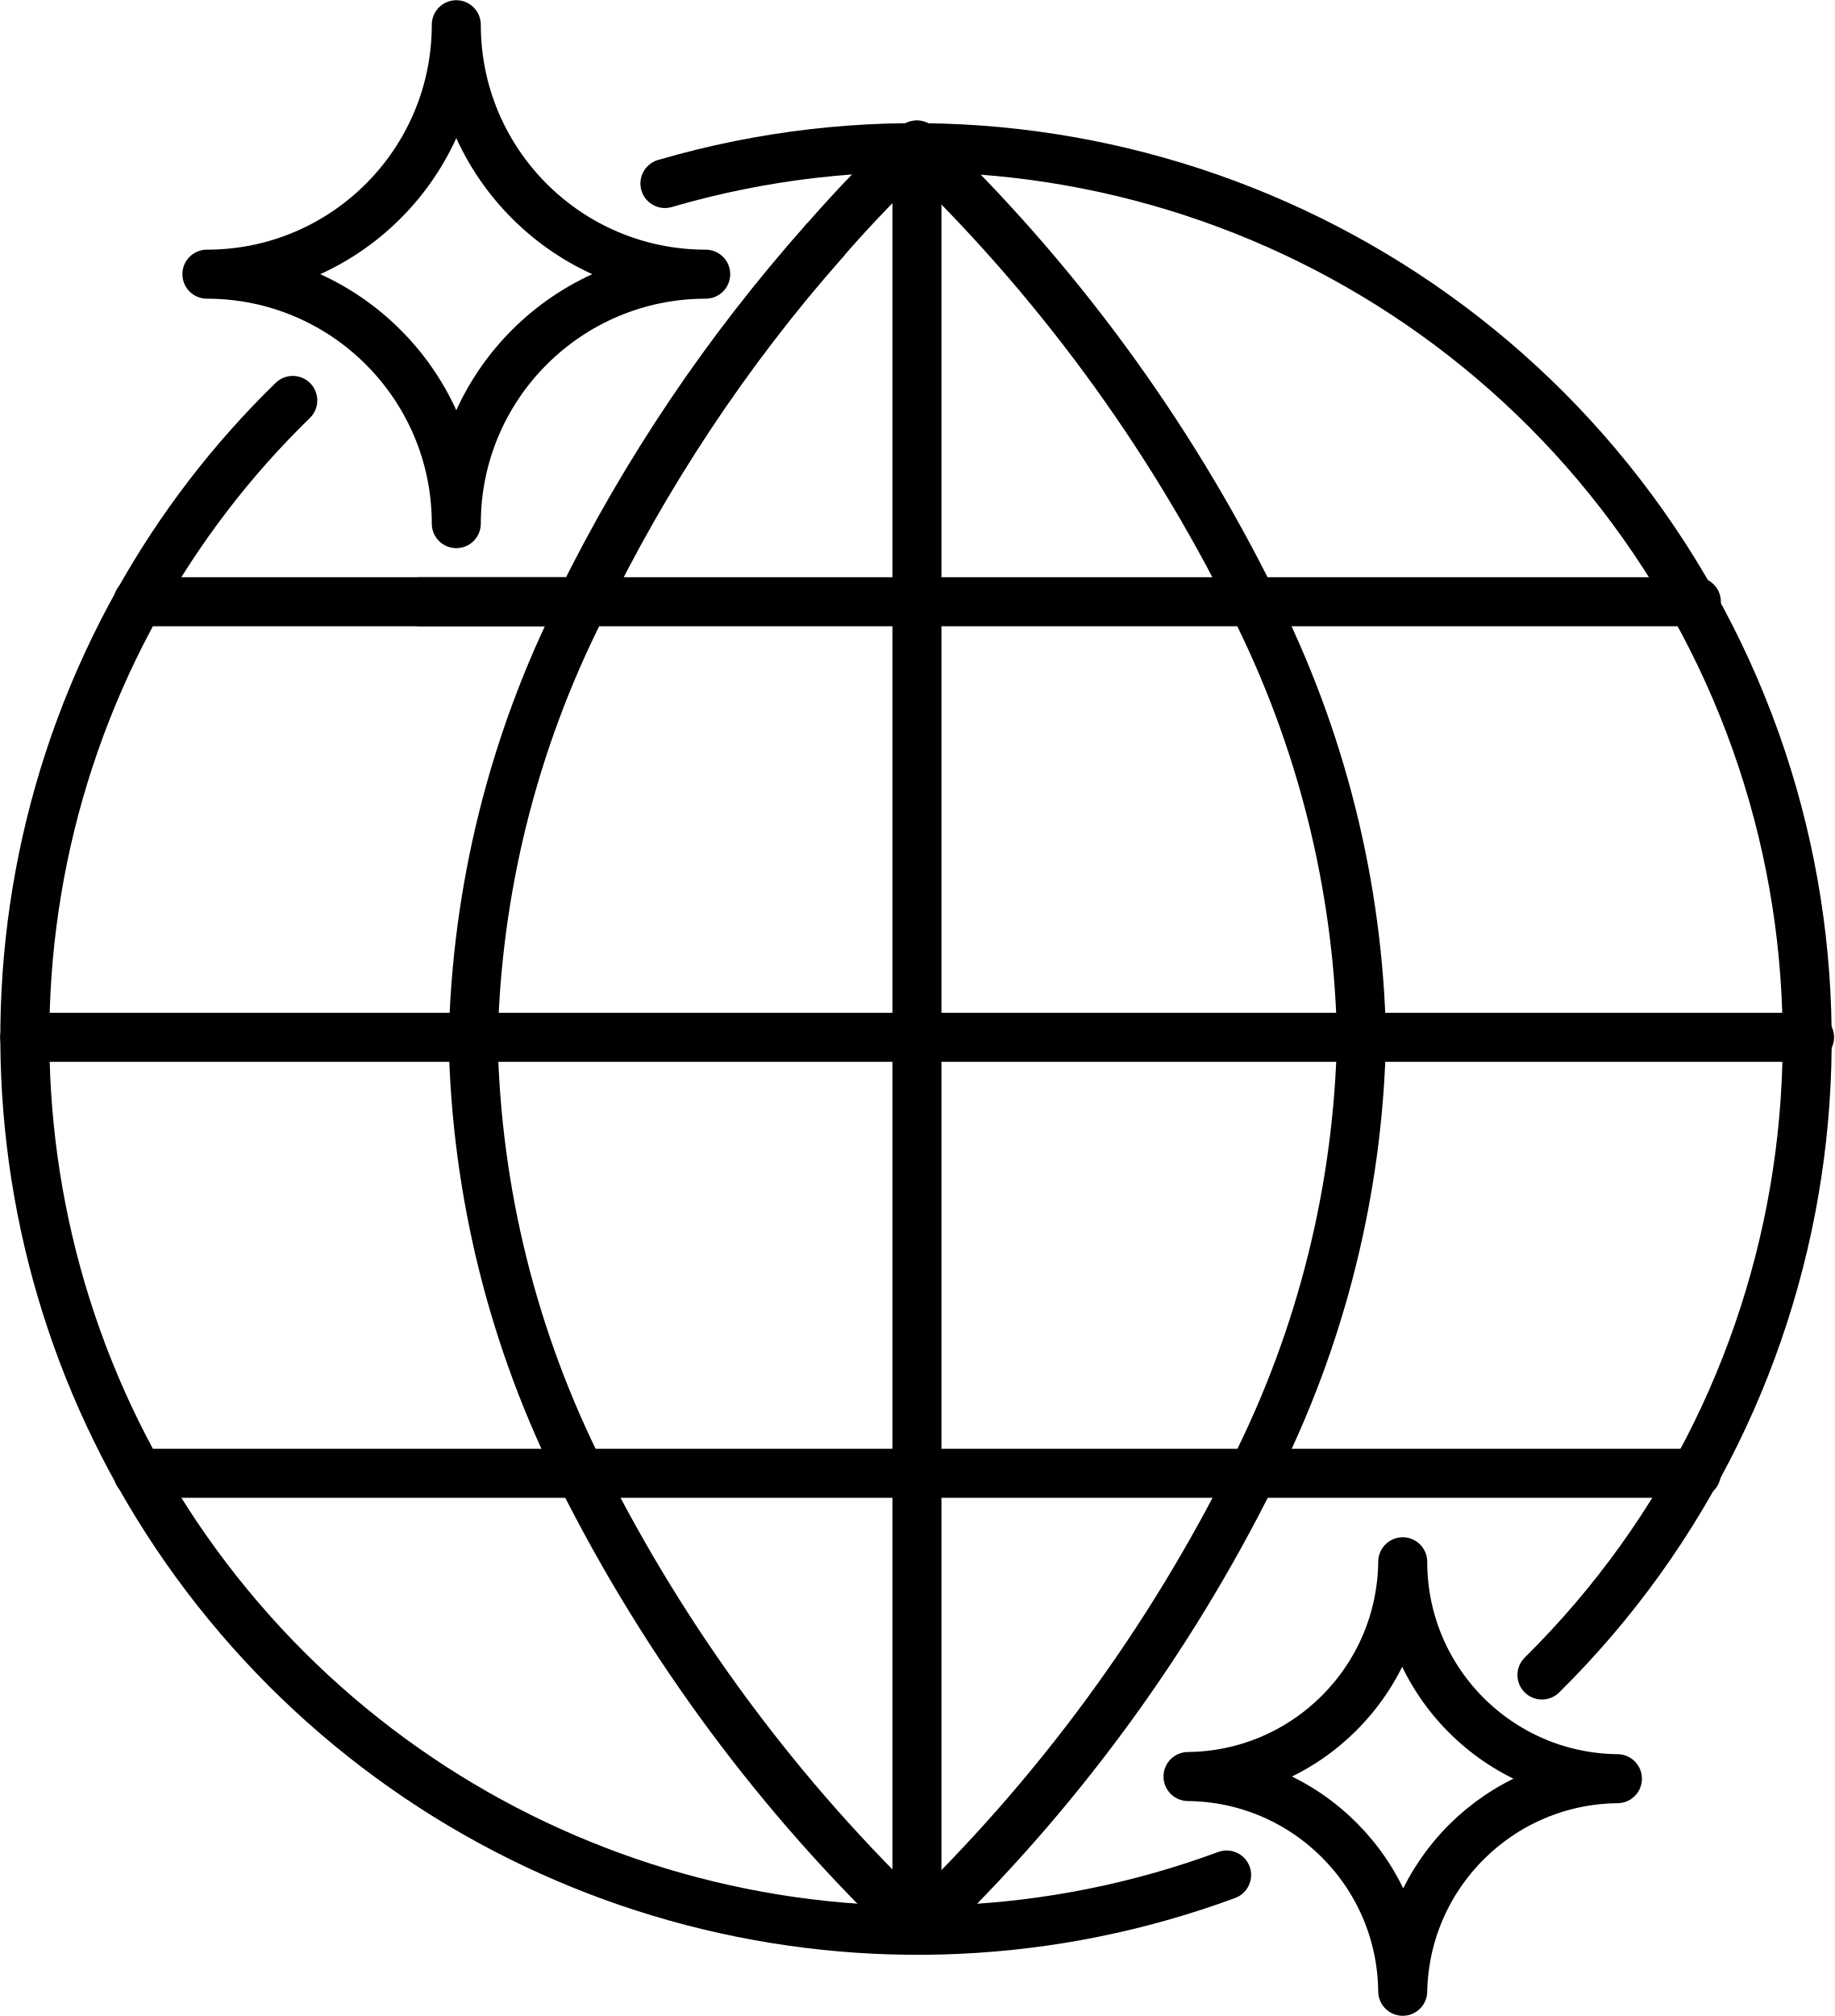
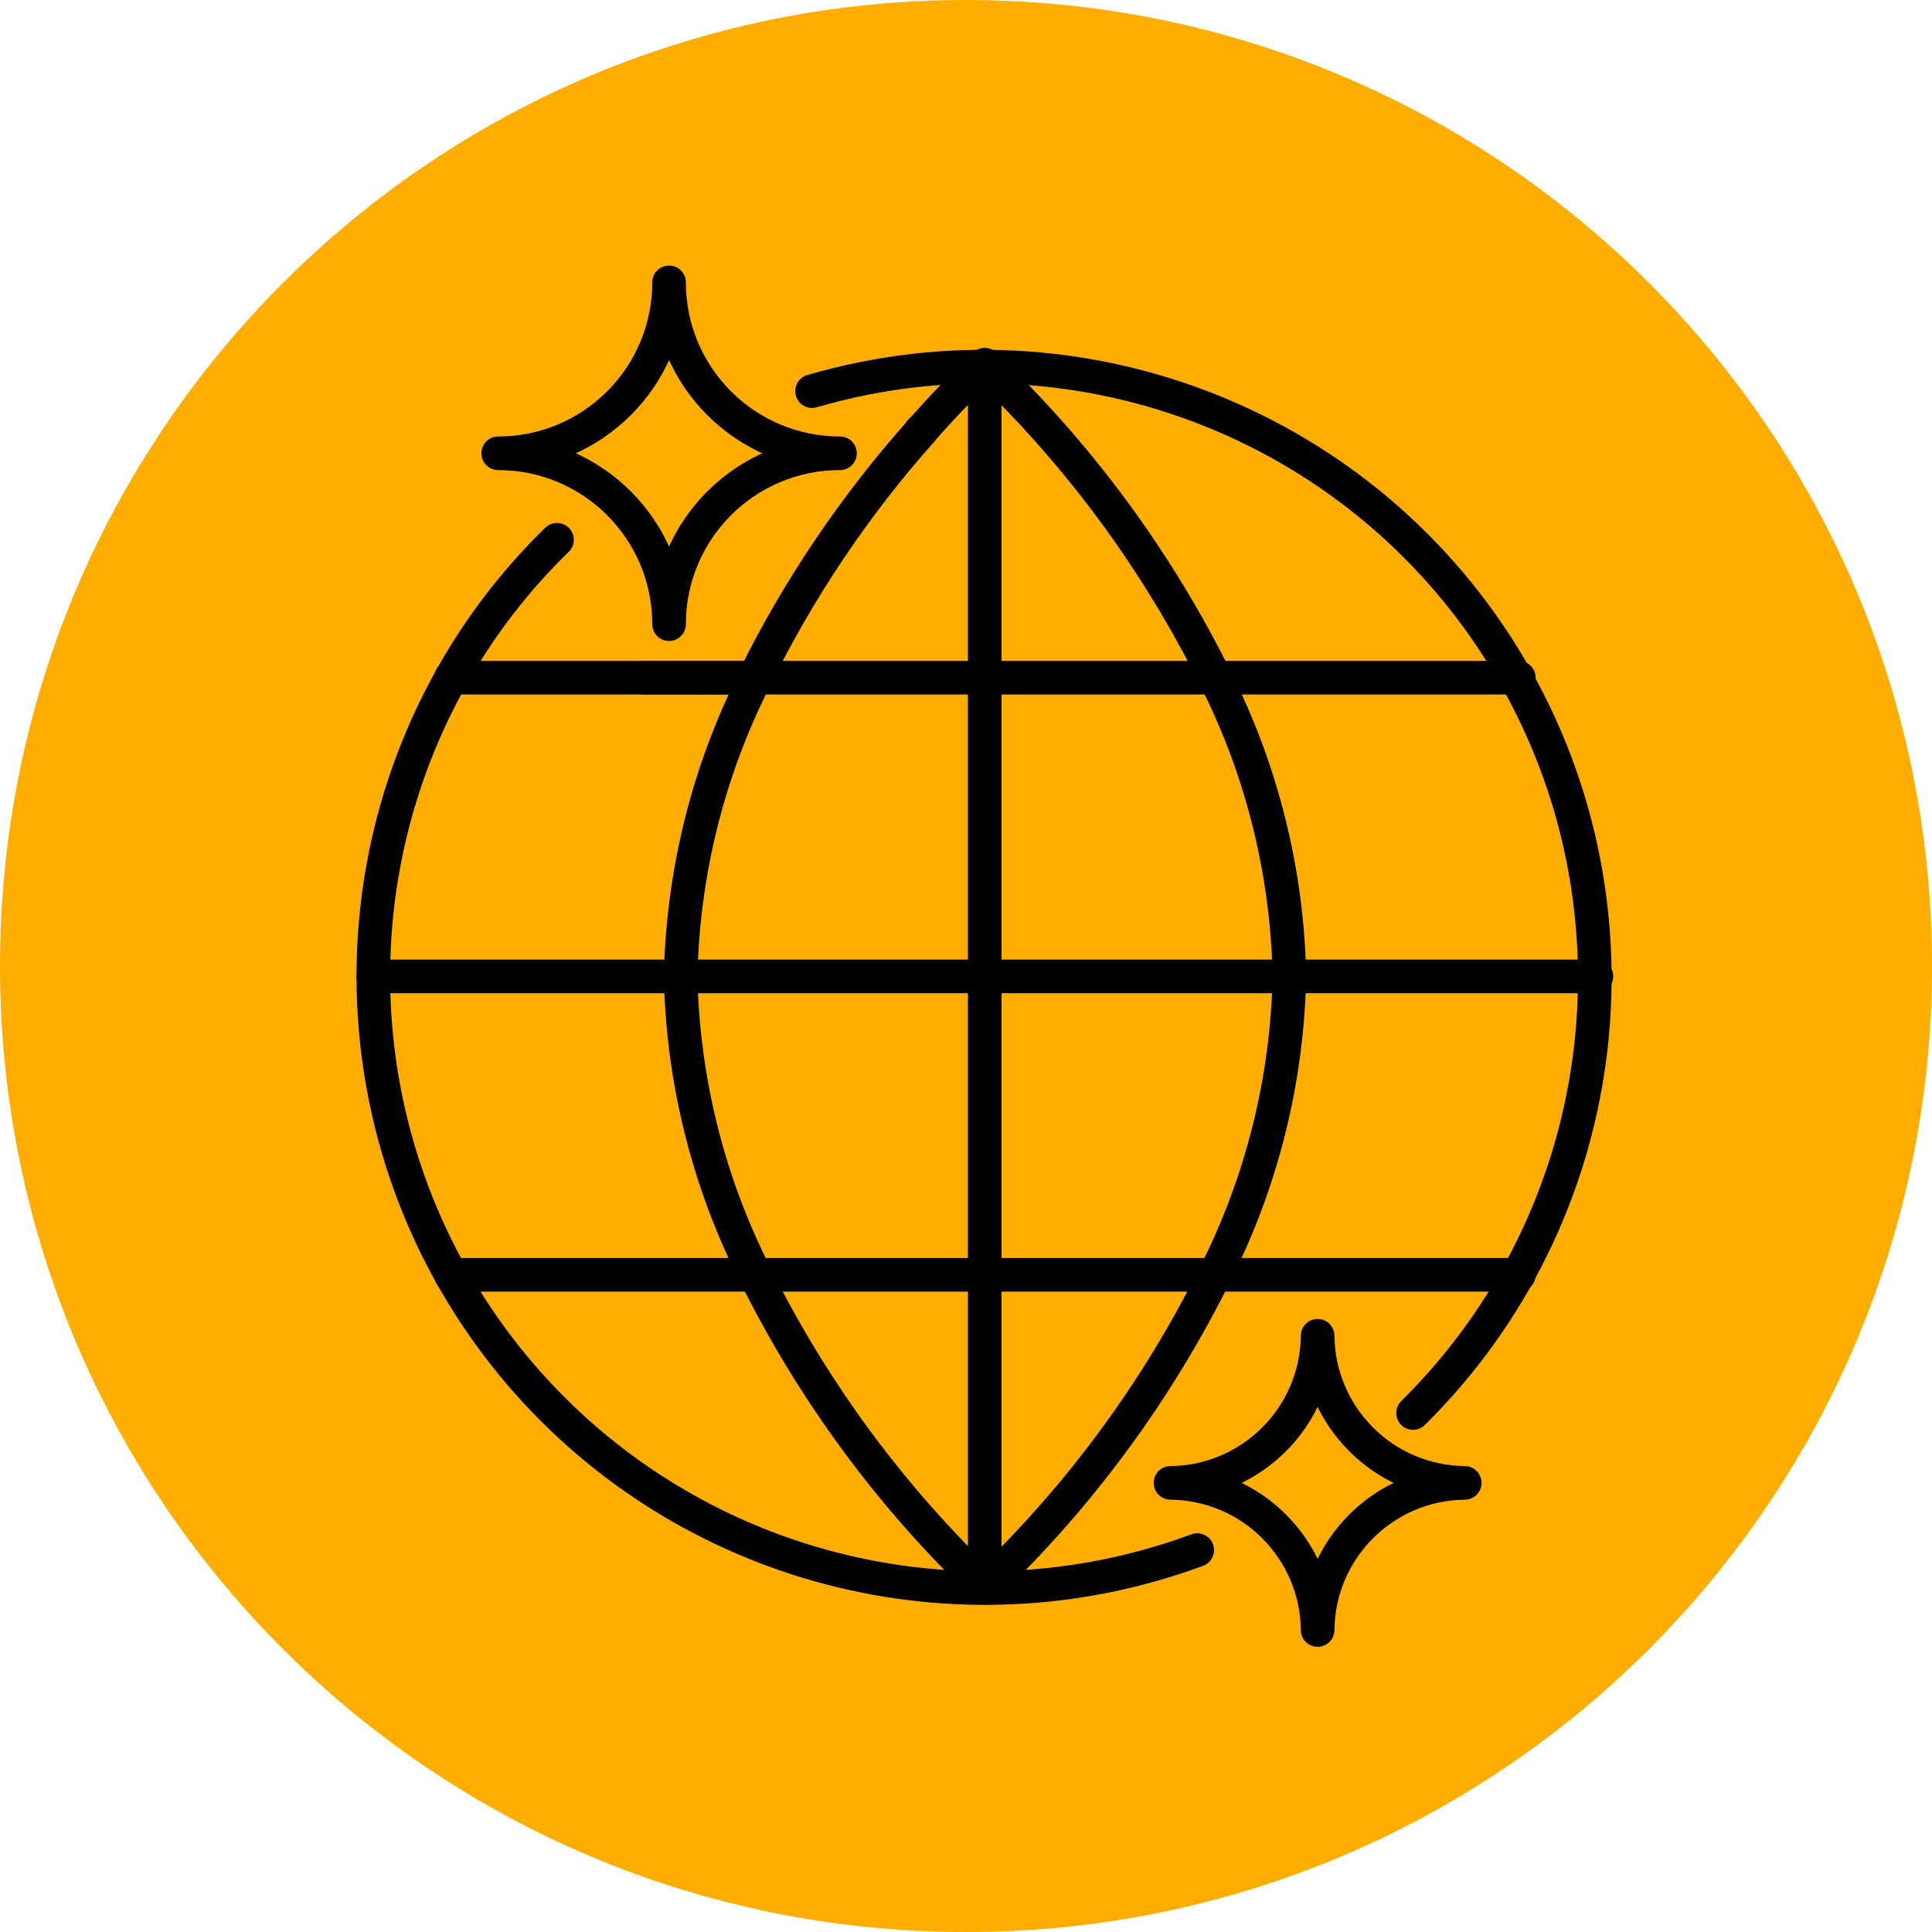
- <svg xmlns="http://www.w3.org/2000/svg" viewBox="0 0 42.29 46.47">
+ <svg xmlns="http://www.w3.org/2000/svg" viewBox="0 0 65 65">
  <defs>
-     <style>.cls-1{fill:none;stroke:#000;stroke-linecap:round;stroke-linejoin:round;stroke-width:1.13px;}</style>
+     <style>.cls-1{fill:#ffae00;}.cls-2{fill:none;stroke:#000;stroke-linecap:round;stroke-linejoin:round;stroke-width:1.13px;}</style>
  </defs>
  <g id="Layer_2" data-name="Layer 2">
    <g id="Layer_1-2" data-name="Layer 1">
-       <path class="cls-1" d="M9.68,13.87H13.4A37.33,37.33,0,0,1,19,5.56m9.28,37.66A20.58,20.58,0,0,1,3.19,13.87,20.28,20.28,0,0,1,6.75,9.23m8.58-5A20.57,20.57,0,0,1,35.55,38.61" />
-       <path class="cls-1" d="M31.39,23.92a23.22,23.22,0,0,1-2.49,10,37.67,37.67,0,0,1-7.75,10.53A37.67,37.67,0,0,1,13.4,34a23.22,23.22,0,0,1-2.49-10,23.22,23.22,0,0,1,2.49-10A37.33,37.33,0,0,1,19,5.56h0a29.51,29.51,0,0,1,2.13-2.21,37.67,37.67,0,0,1,7.75,10.53A23.22,23.22,0,0,1,31.39,23.92Z" />
-       <line class="cls-1" x1="21.14" y1="3.34" x2="21.14" y2="44.49" />
-       <line class="cls-1" x1="39.11" y1="33.96" x2="3.18" y2="33.96" />
-       <polyline class="cls-1" points="3.18 13.87 3.19 13.87 9.5 13.87 9.69 13.87 13.4 13.87 21.15 13.87 28.89 13.87 39.1 13.87 39.11 13.87" />
-       <line class="cls-1" x1="0.57" y1="23.91" x2="41.72" y2="23.91" />
-       <path class="cls-1" d="M32.34,36h0a5,5,0,0,1-4.95,4.95h0a5,5,0,0,1,4.95,4.95h0A5,5,0,0,1,37.29,41h0A5,5,0,0,1,32.34,36Z" />
-       <path class="cls-1" d="M10.52.57h0A5.75,5.75,0,0,1,4.77,6.32h0a5.75,5.75,0,0,1,5.75,5.75h0a5.75,5.75,0,0,1,5.75-5.75h0A5.75,5.75,0,0,1,10.52.57Z" />
-       <line class="cls-1" x1="19" y1="5.56" x2="19" y2="5.56" />
+       <circle class="cls-1" cx="32.5" cy="32.5" r="32.5" />
+       <path class="cls-2" d="M21.67,22.8h3.71A37.33,37.33,0,0,1,31,14.49m9.28,37.66A20.58,20.58,0,0,1,15.18,22.8a20.28,20.28,0,0,1,3.56-4.64m8.58-5A20.57,20.57,0,0,1,47.54,47.54" />
+       <path class="cls-2" d="M43.38,32.85a23.22,23.22,0,0,1-2.49,10,37.67,37.67,0,0,1-7.75,10.53,37.67,37.67,0,0,1-7.75-10.53,23.22,23.22,0,0,1-2.49-10,23.22,23.22,0,0,1,2.49-10A37.33,37.33,0,0,1,31,14.49h0a29.51,29.51,0,0,1,2.13-2.21A37.67,37.67,0,0,1,40.88,22.8,23.22,23.22,0,0,1,43.38,32.85Z" />
+       <line class="cls-2" x1="33.13" y1="12.27" x2="33.13" y2="53.42" />
+       <line class="cls-2" x1="51.1" y1="42.89" x2="15.17" y2="42.89" />
+       <polyline class="cls-2" points="15.17 22.8 15.18 22.8 21.49 22.8 21.67 22.8 25.39 22.8 33.13 22.8 40.88 22.8 51.09 22.8 51.1 22.8" />
+       <line class="cls-2" x1="12.55" y1="32.85" x2="53.71" y2="32.85" />
+       <path class="cls-2" d="M44.33,44.94h0a5,5,0,0,1-4.95,4.95h0a5,5,0,0,1,4.95,4.95h0a5,5,0,0,1,4.95-4.95h0A5,5,0,0,1,44.33,44.94Z" />
+       <path class="cls-2" d="M22.51,9.5h0a5.75,5.75,0,0,1-5.75,5.75h0A5.75,5.75,0,0,1,22.51,21h0a5.75,5.75,0,0,1,5.75-5.75h0A5.75,5.75,0,0,1,22.51,9.5Z" />
+       <line class="cls-2" x1="30.99" y1="14.49" x2="30.98" y2="14.49" />
    </g>
  </g>
</svg>
